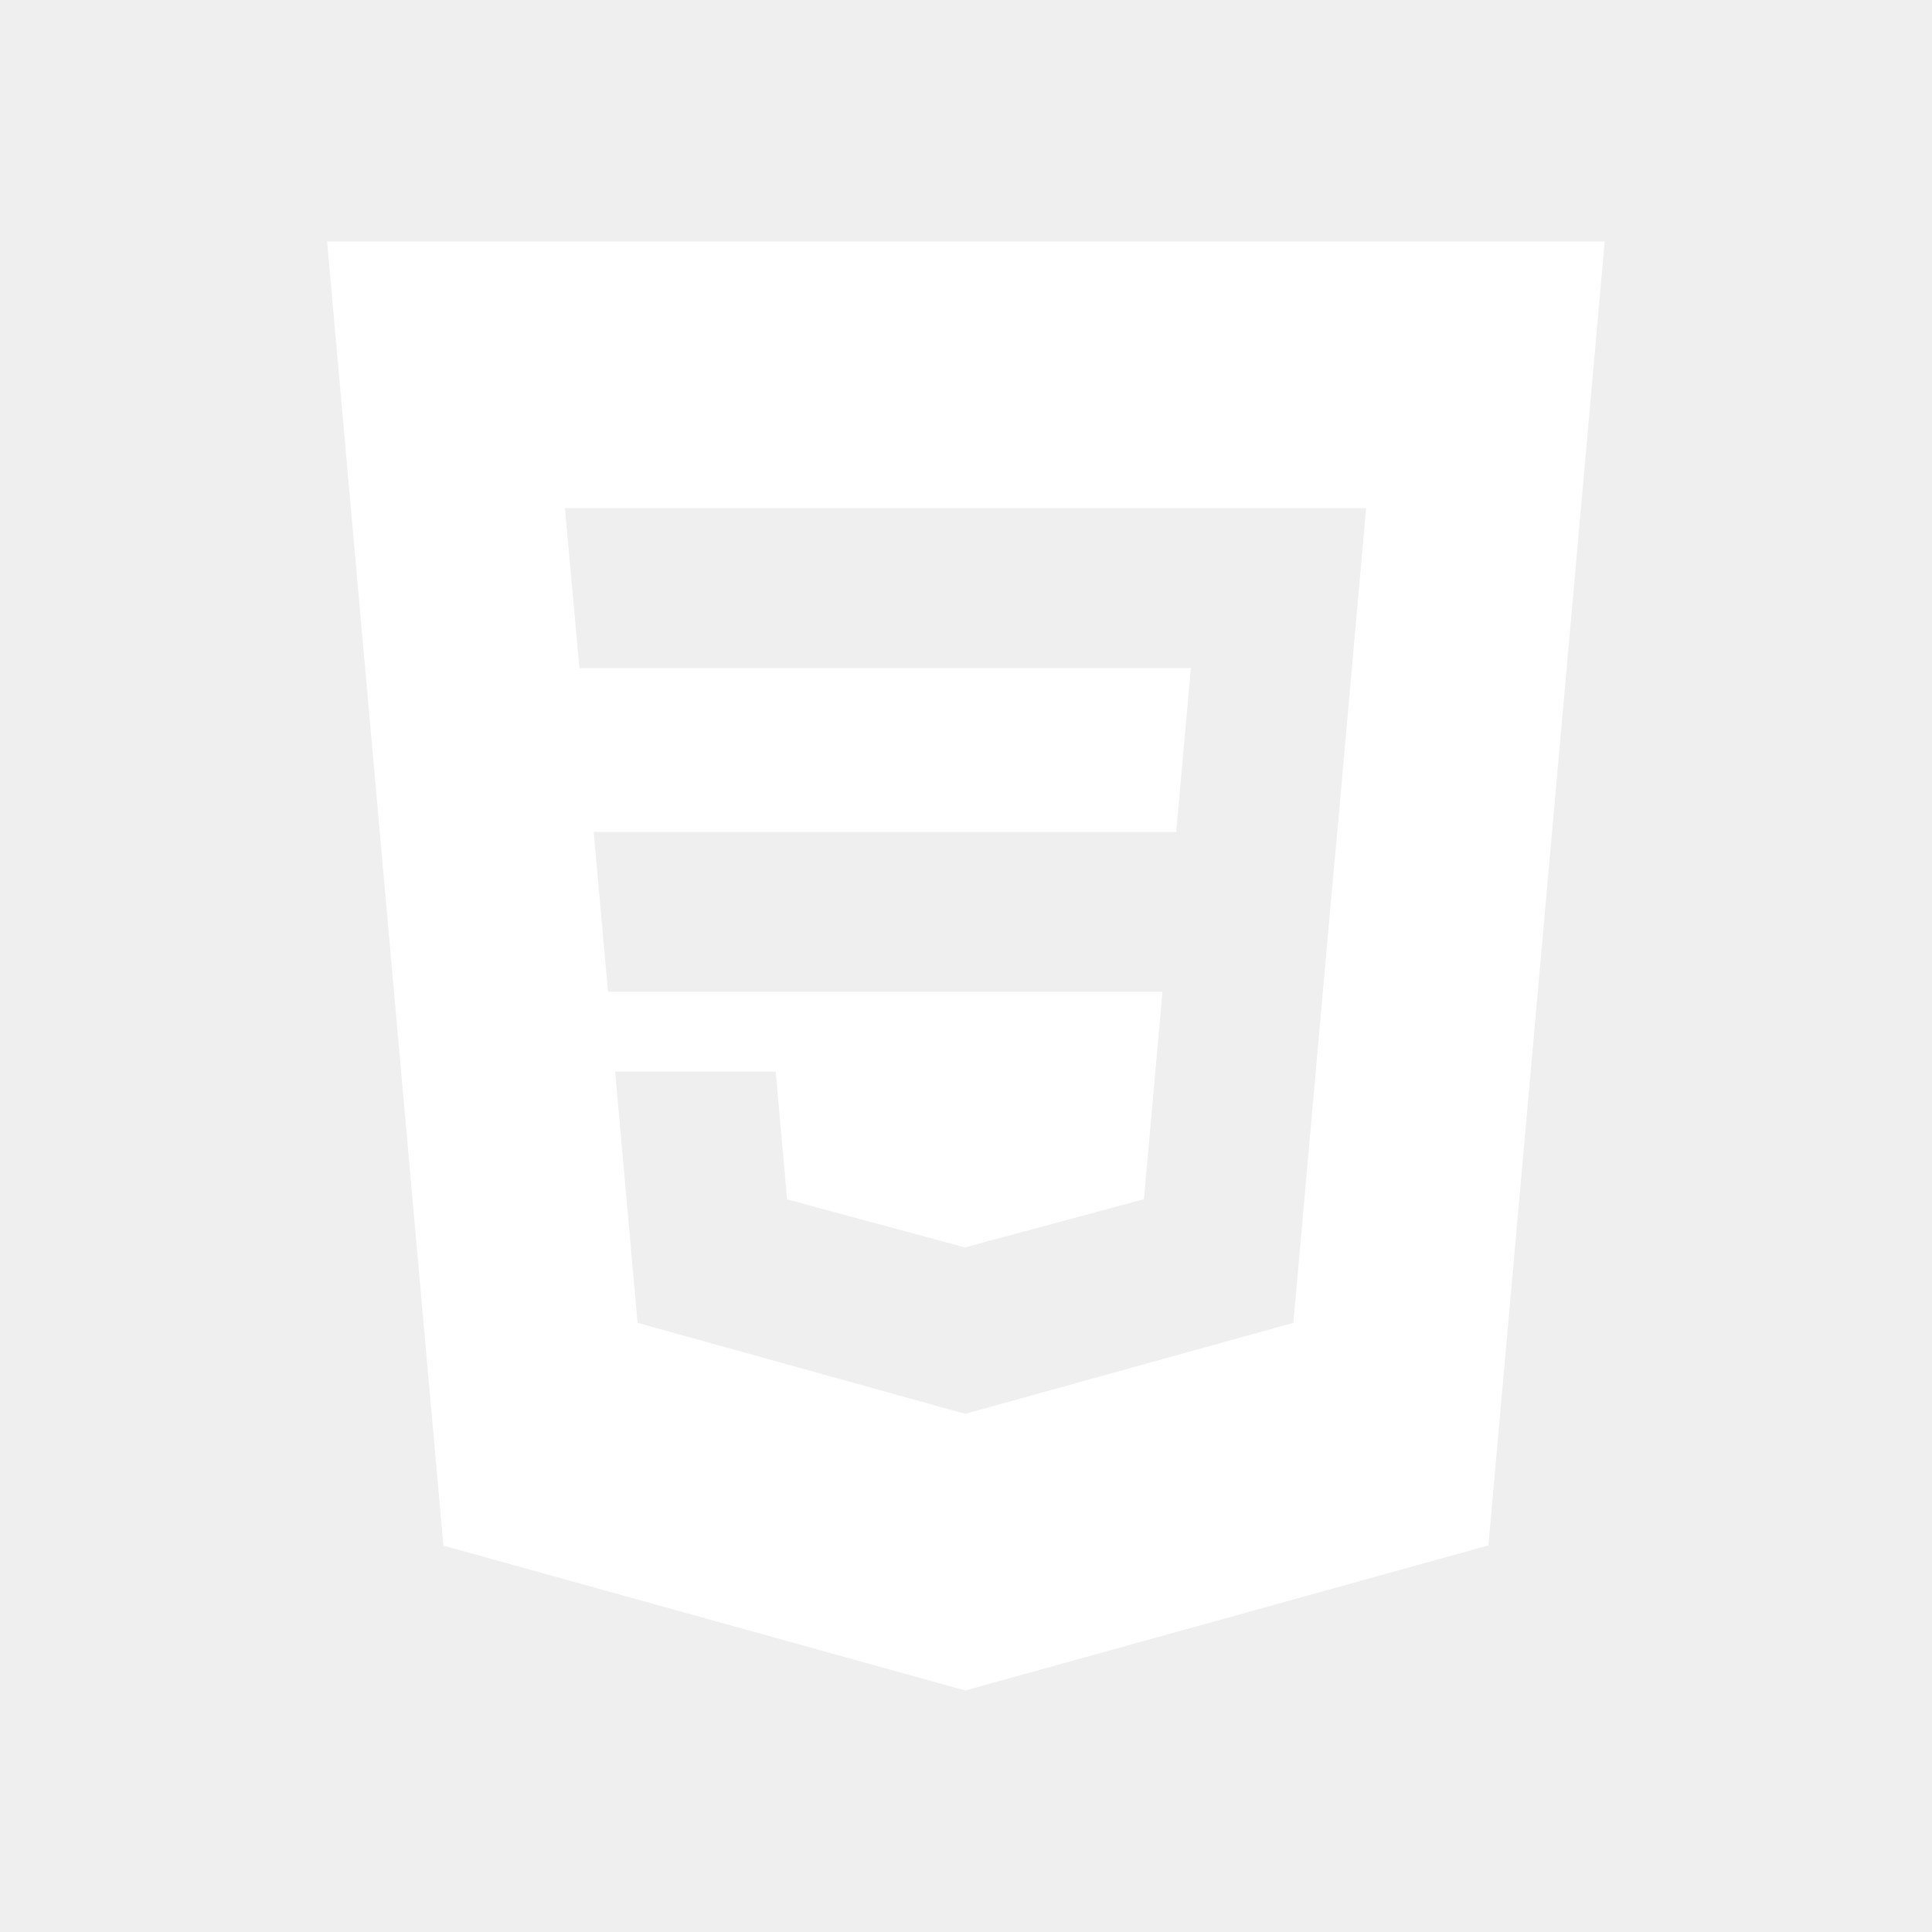
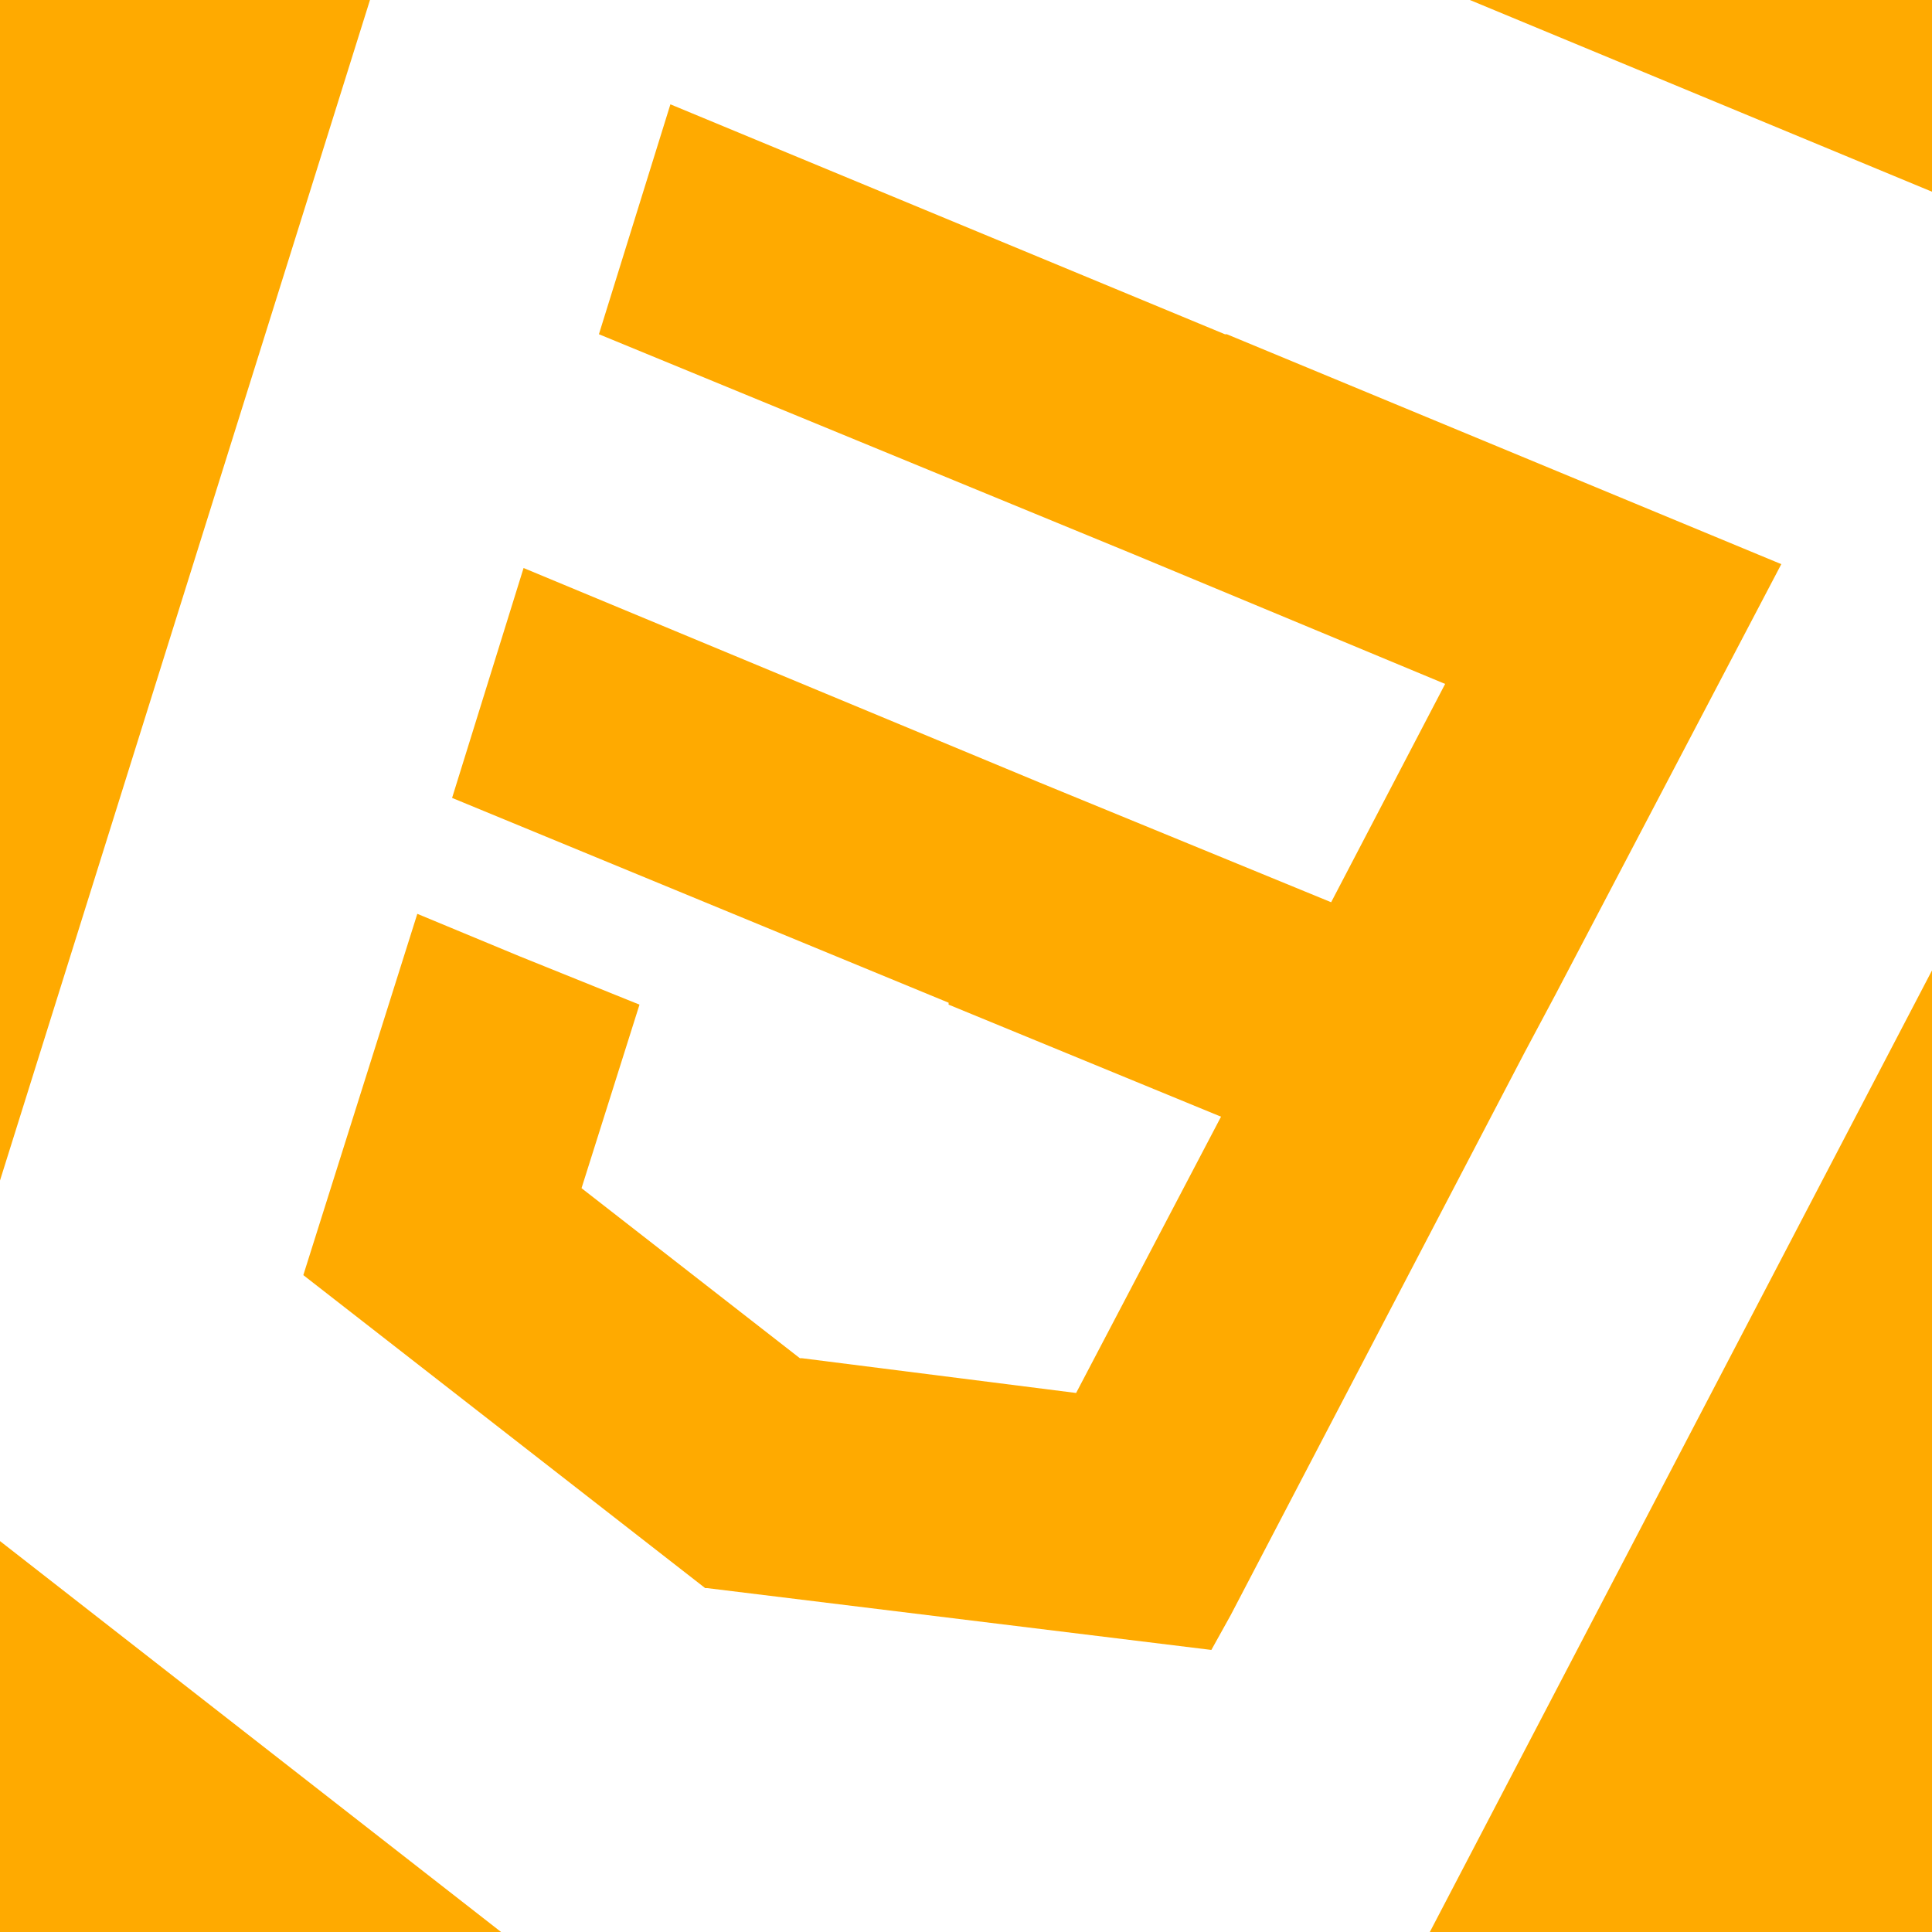
- <svg xmlns="http://www.w3.org/2000/svg" viewBox="0 0 100 100" height="100" width="100">
-   <polygon fill="#efefef" points="49.97 34.58 50 34.58 61.64 34.58 60.88 43.06 50 43.06 49.97 43.06 30.73 43.06 31.47 51.33 49.97 51.33 50 51.33 60.17 51.33 59.21 62.07 49.97 64.56 49.97 64.56 49.96 64.57 40.74 62.08 40.15 55.47 35.67 55.47 31.84 55.47 33 68.47 49.96 73.18 50 73.17 50 73.17 66.94 68.47 67.07 67.07 69.01 45.28 69.22 43.06 70.71 26.3 50 26.3 49.97 26.3 29.24 26.3 29.99 34.58 49.97 34.58" />
-   <path fill="#efefef" d="m0,0v100h100V0H0Zm77.04,79.99l-27.08,7.51-27.01-7.5L16.93,12.5h66.13l-6.02,67.49Z" />
+ <svg xmlns="http://www.w3.org/2000/svg" version="1.1" id="Layer_1" x="0px" y="0px" viewBox="0 0 100 100" style="enable-background:new 0 0 100 100;" xml:space="preserve">
+   <style type="text/css">
+ 	.st0{fill:#FFAA00;}
+ </style>
+   <polygon class="st0" points="58.7,28.7 58.7,28.7 74.8,35.4 68.9,46.7 53.8,40.5 53.8,40.5 27.1,29.4 23.4,41.3 49.1,51.9 49.1,52   63.2,57.8 55.7,72.1 41.5,70.3 41.5,70.3 41.4,70.3 30.1,61.5 33.1,52 26.9,49.5 21.6,47.3 15.7,66 36.5,82.2 36.6,82.2 36.6,82.2   62.7,85.4 63.7,83.6 78.9,54.5 80.5,51.5 92.2,29.2 63.5,17.3 63.4,17.3 34.7,5.4 31,17.3 " />
+   <path class="st0" d="M0,0v100h100V0H0z M70.3,107.1l-41.8-5.1L-4.7,76.1l30.4-97l91.6,38L70.3,107.1z" />
</svg>
